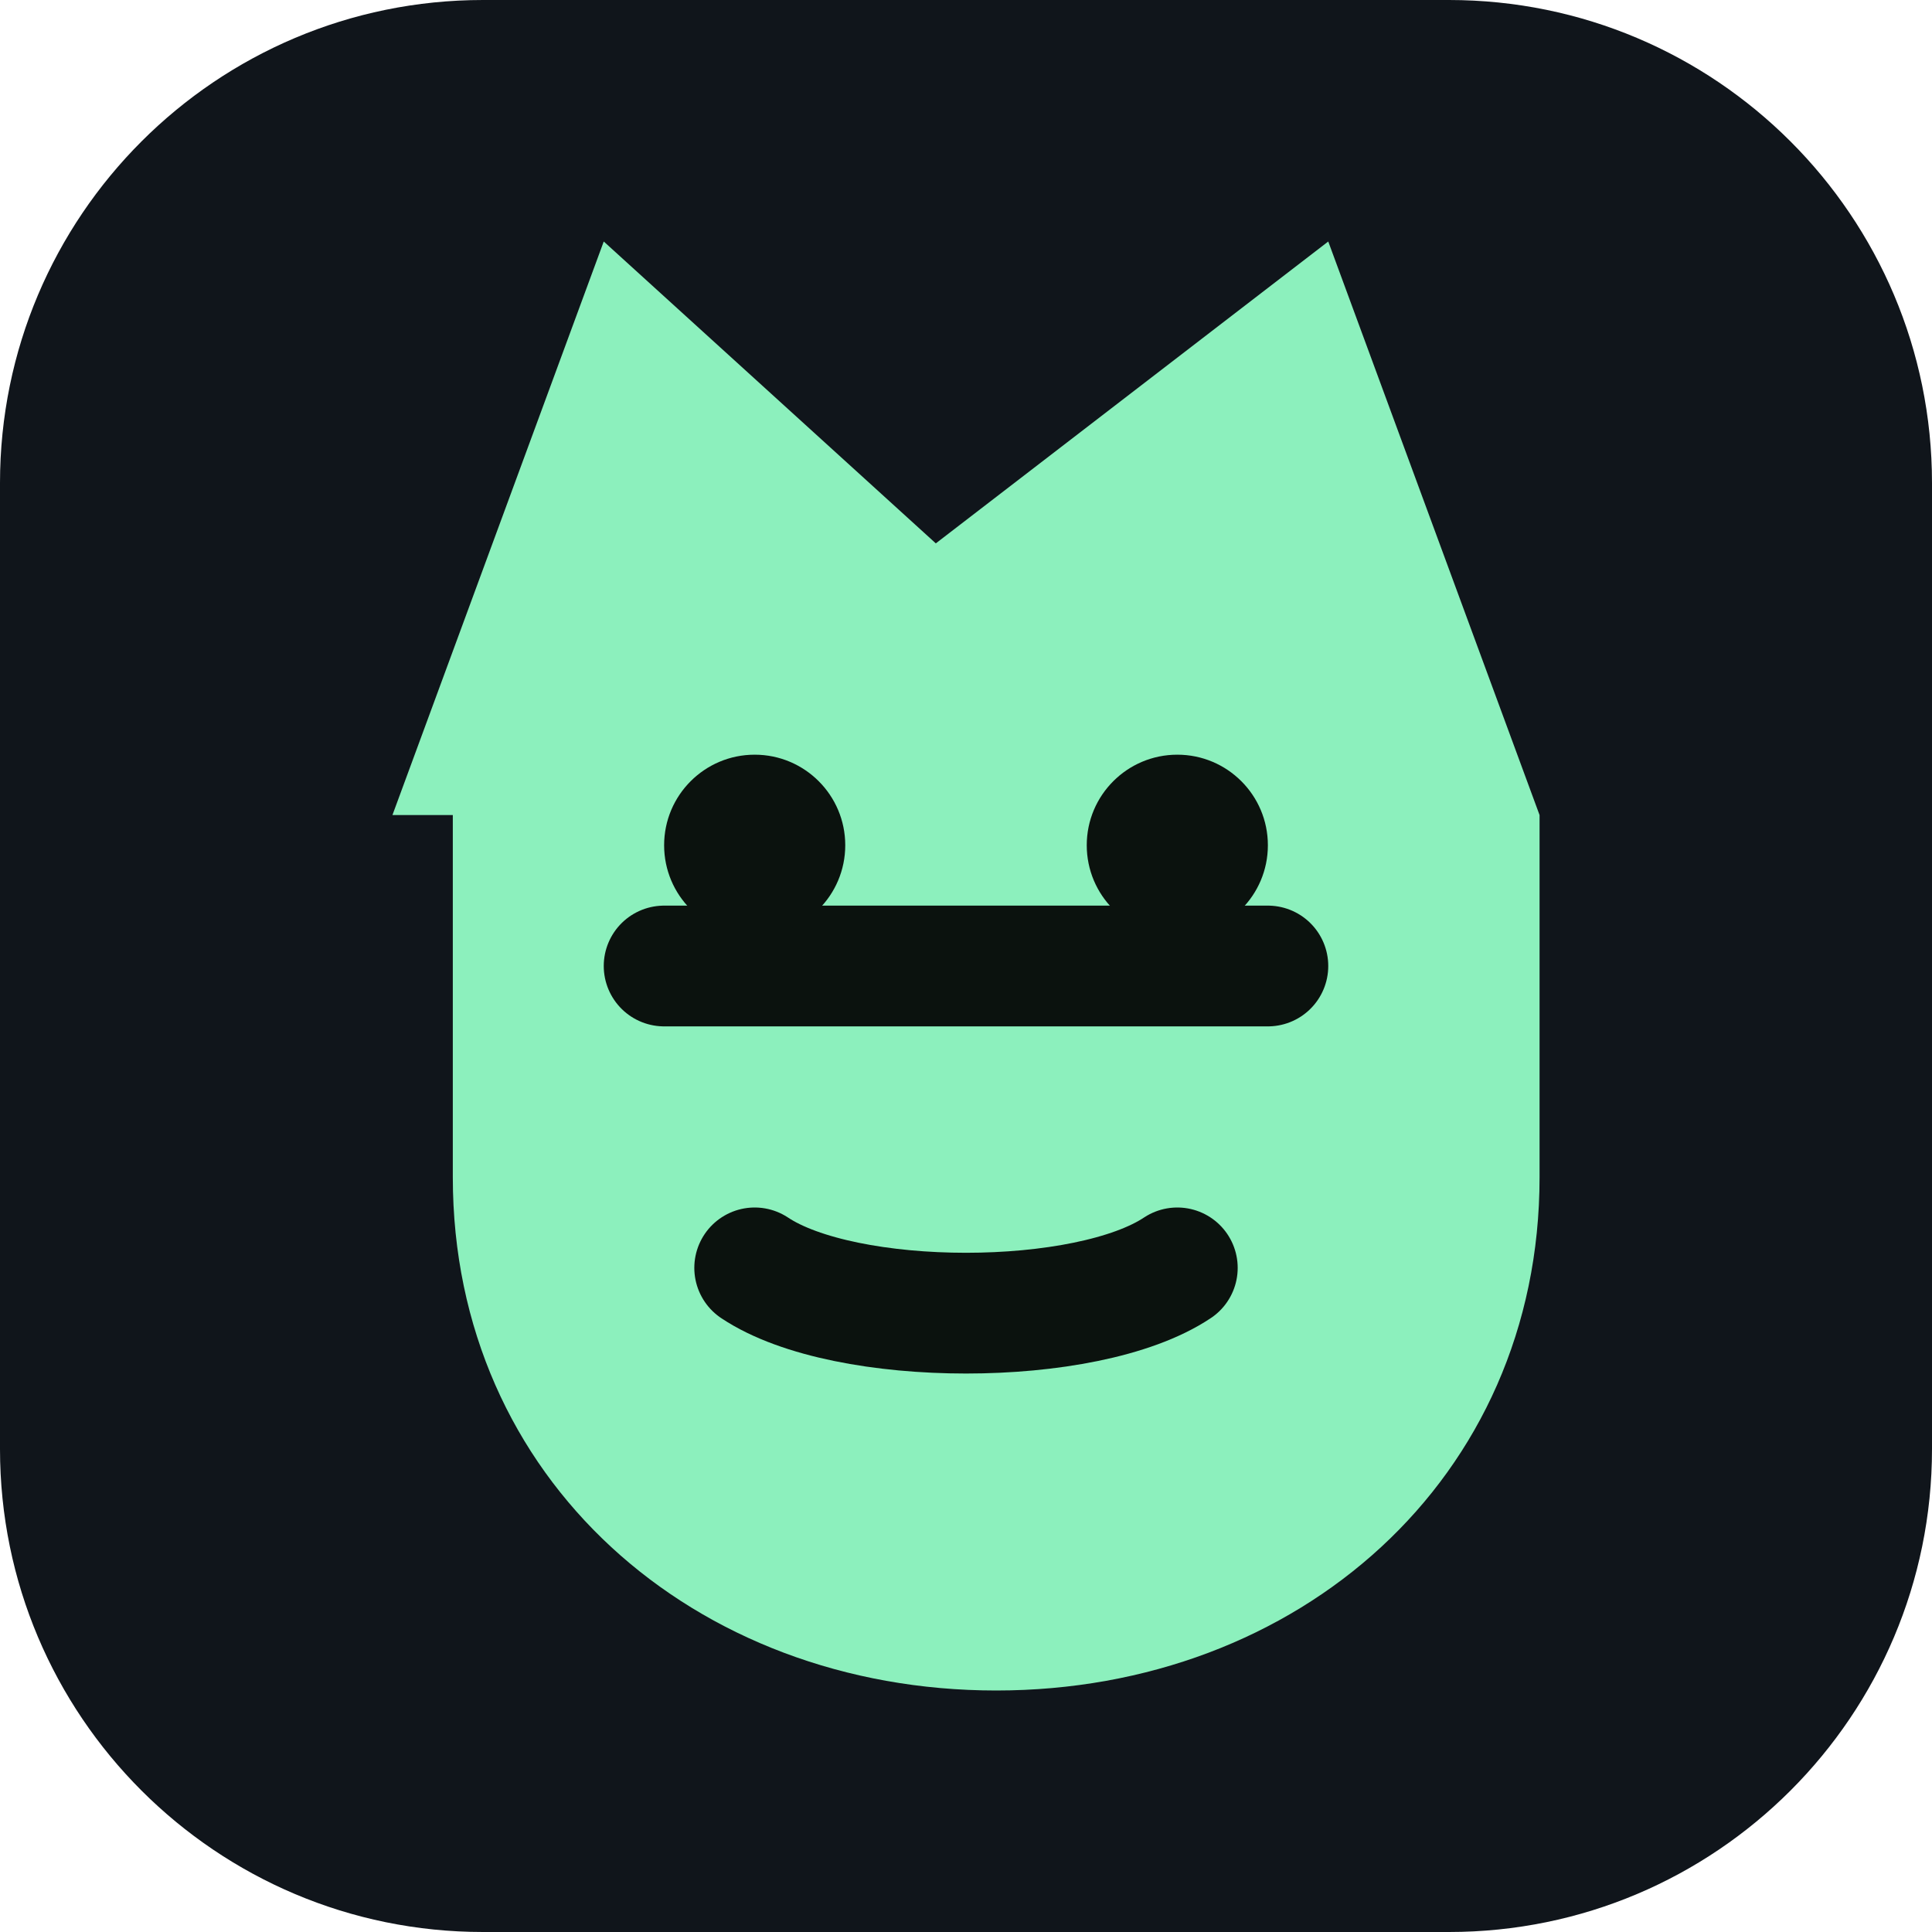
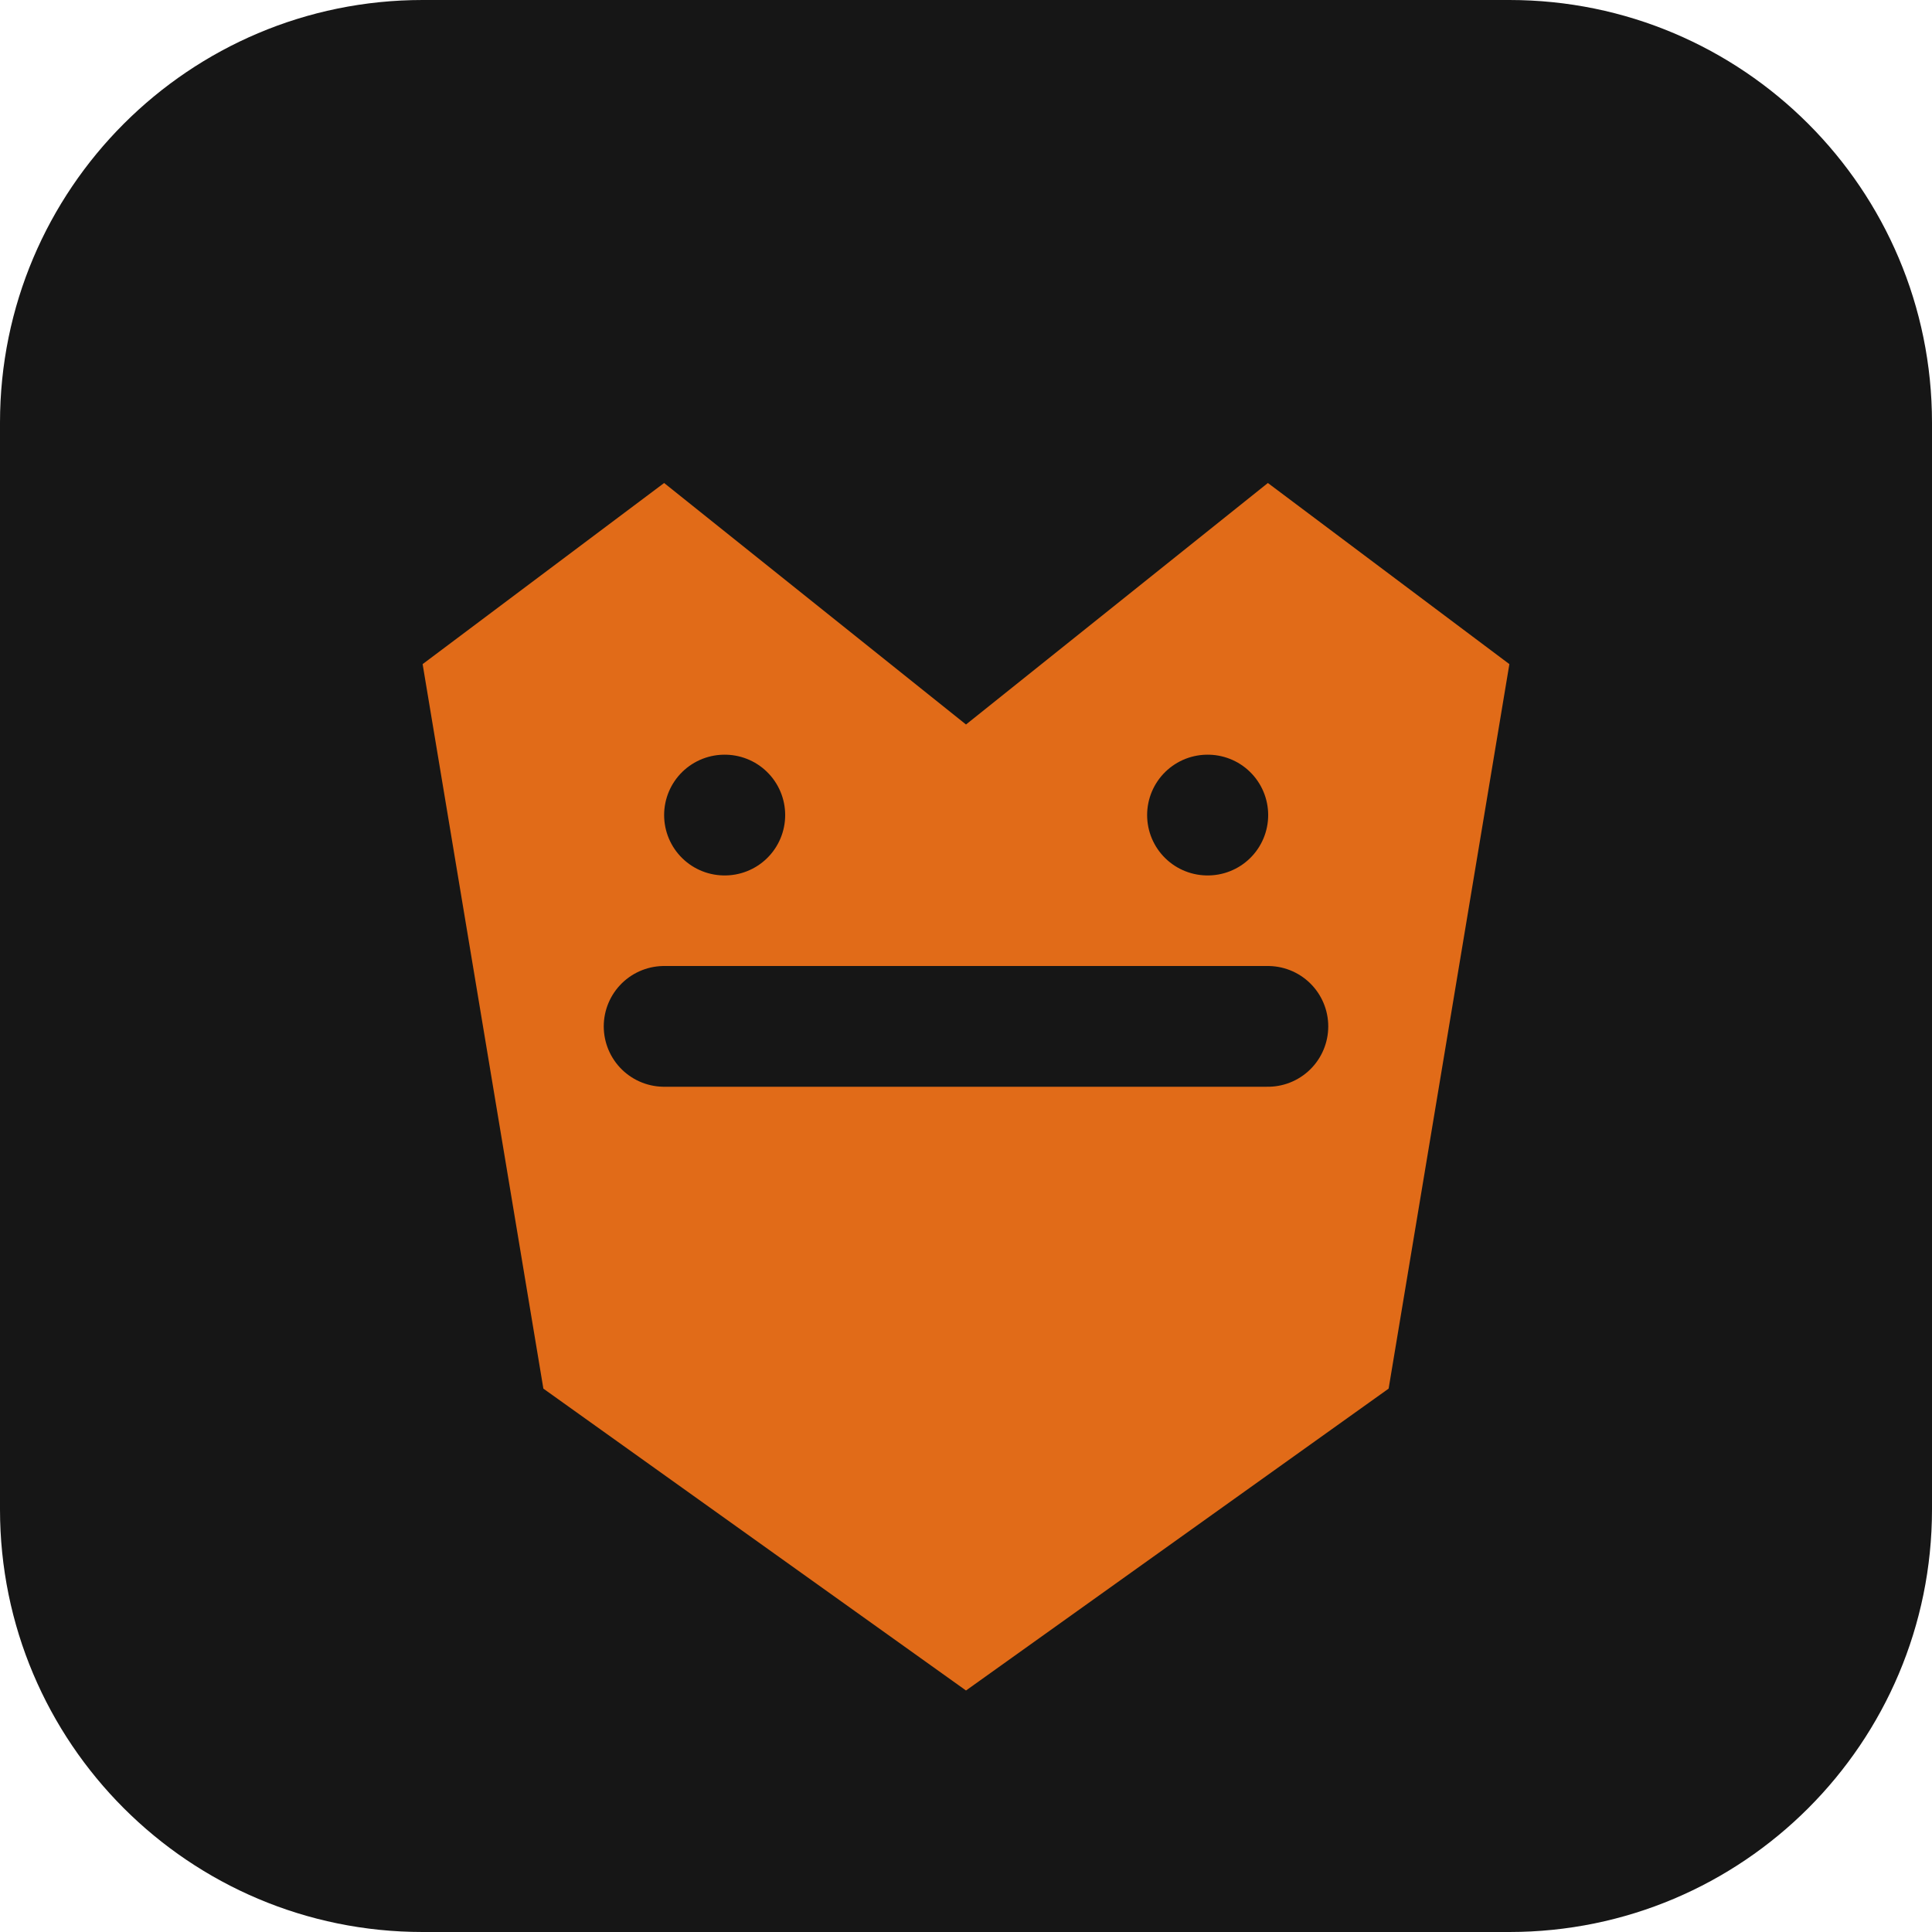
- <svg xmlns="http://www.w3.org/2000/svg" viewBox="0 0 64 64">
-   <rect width="64" height="64" rx="16" fill="#10151b" />
-   <path d="M13 27 20 8l11 10L44 8l7 19v12c0 10-8 17-18 17S15 49 15 39V27Z" fill="#8cf0bd" />
-   <path d="M22 32h20M25 42c3 2 11 2 14 0" fill="none" stroke="#0b120e" stroke-width="4" stroke-linecap="round" />
-   <circle cx="25" cy="28" r="3" fill="#0b120e" />
-   <circle cx="39" cy="28" r="3" fill="#0b120e" />
+ <svg xmlns="http://www.w3.org/2000/svg" viewBox="0 0 64 64" fill="none">
+   <rect width="64" height="64" rx="14" fill="#161616" />
+   <path d="M14 22l8-6 10 8 10-8 8 6-4 24-14 10-14-10-4-24z" fill="#e16b18" />
+   <path d="M22 34h20" stroke="#161616" stroke-width="4" stroke-linecap="round" />
+   <path d="M24 27h.01M40 27h.01" stroke="#161616" stroke-width="4" stroke-linecap="round" />
</svg>
